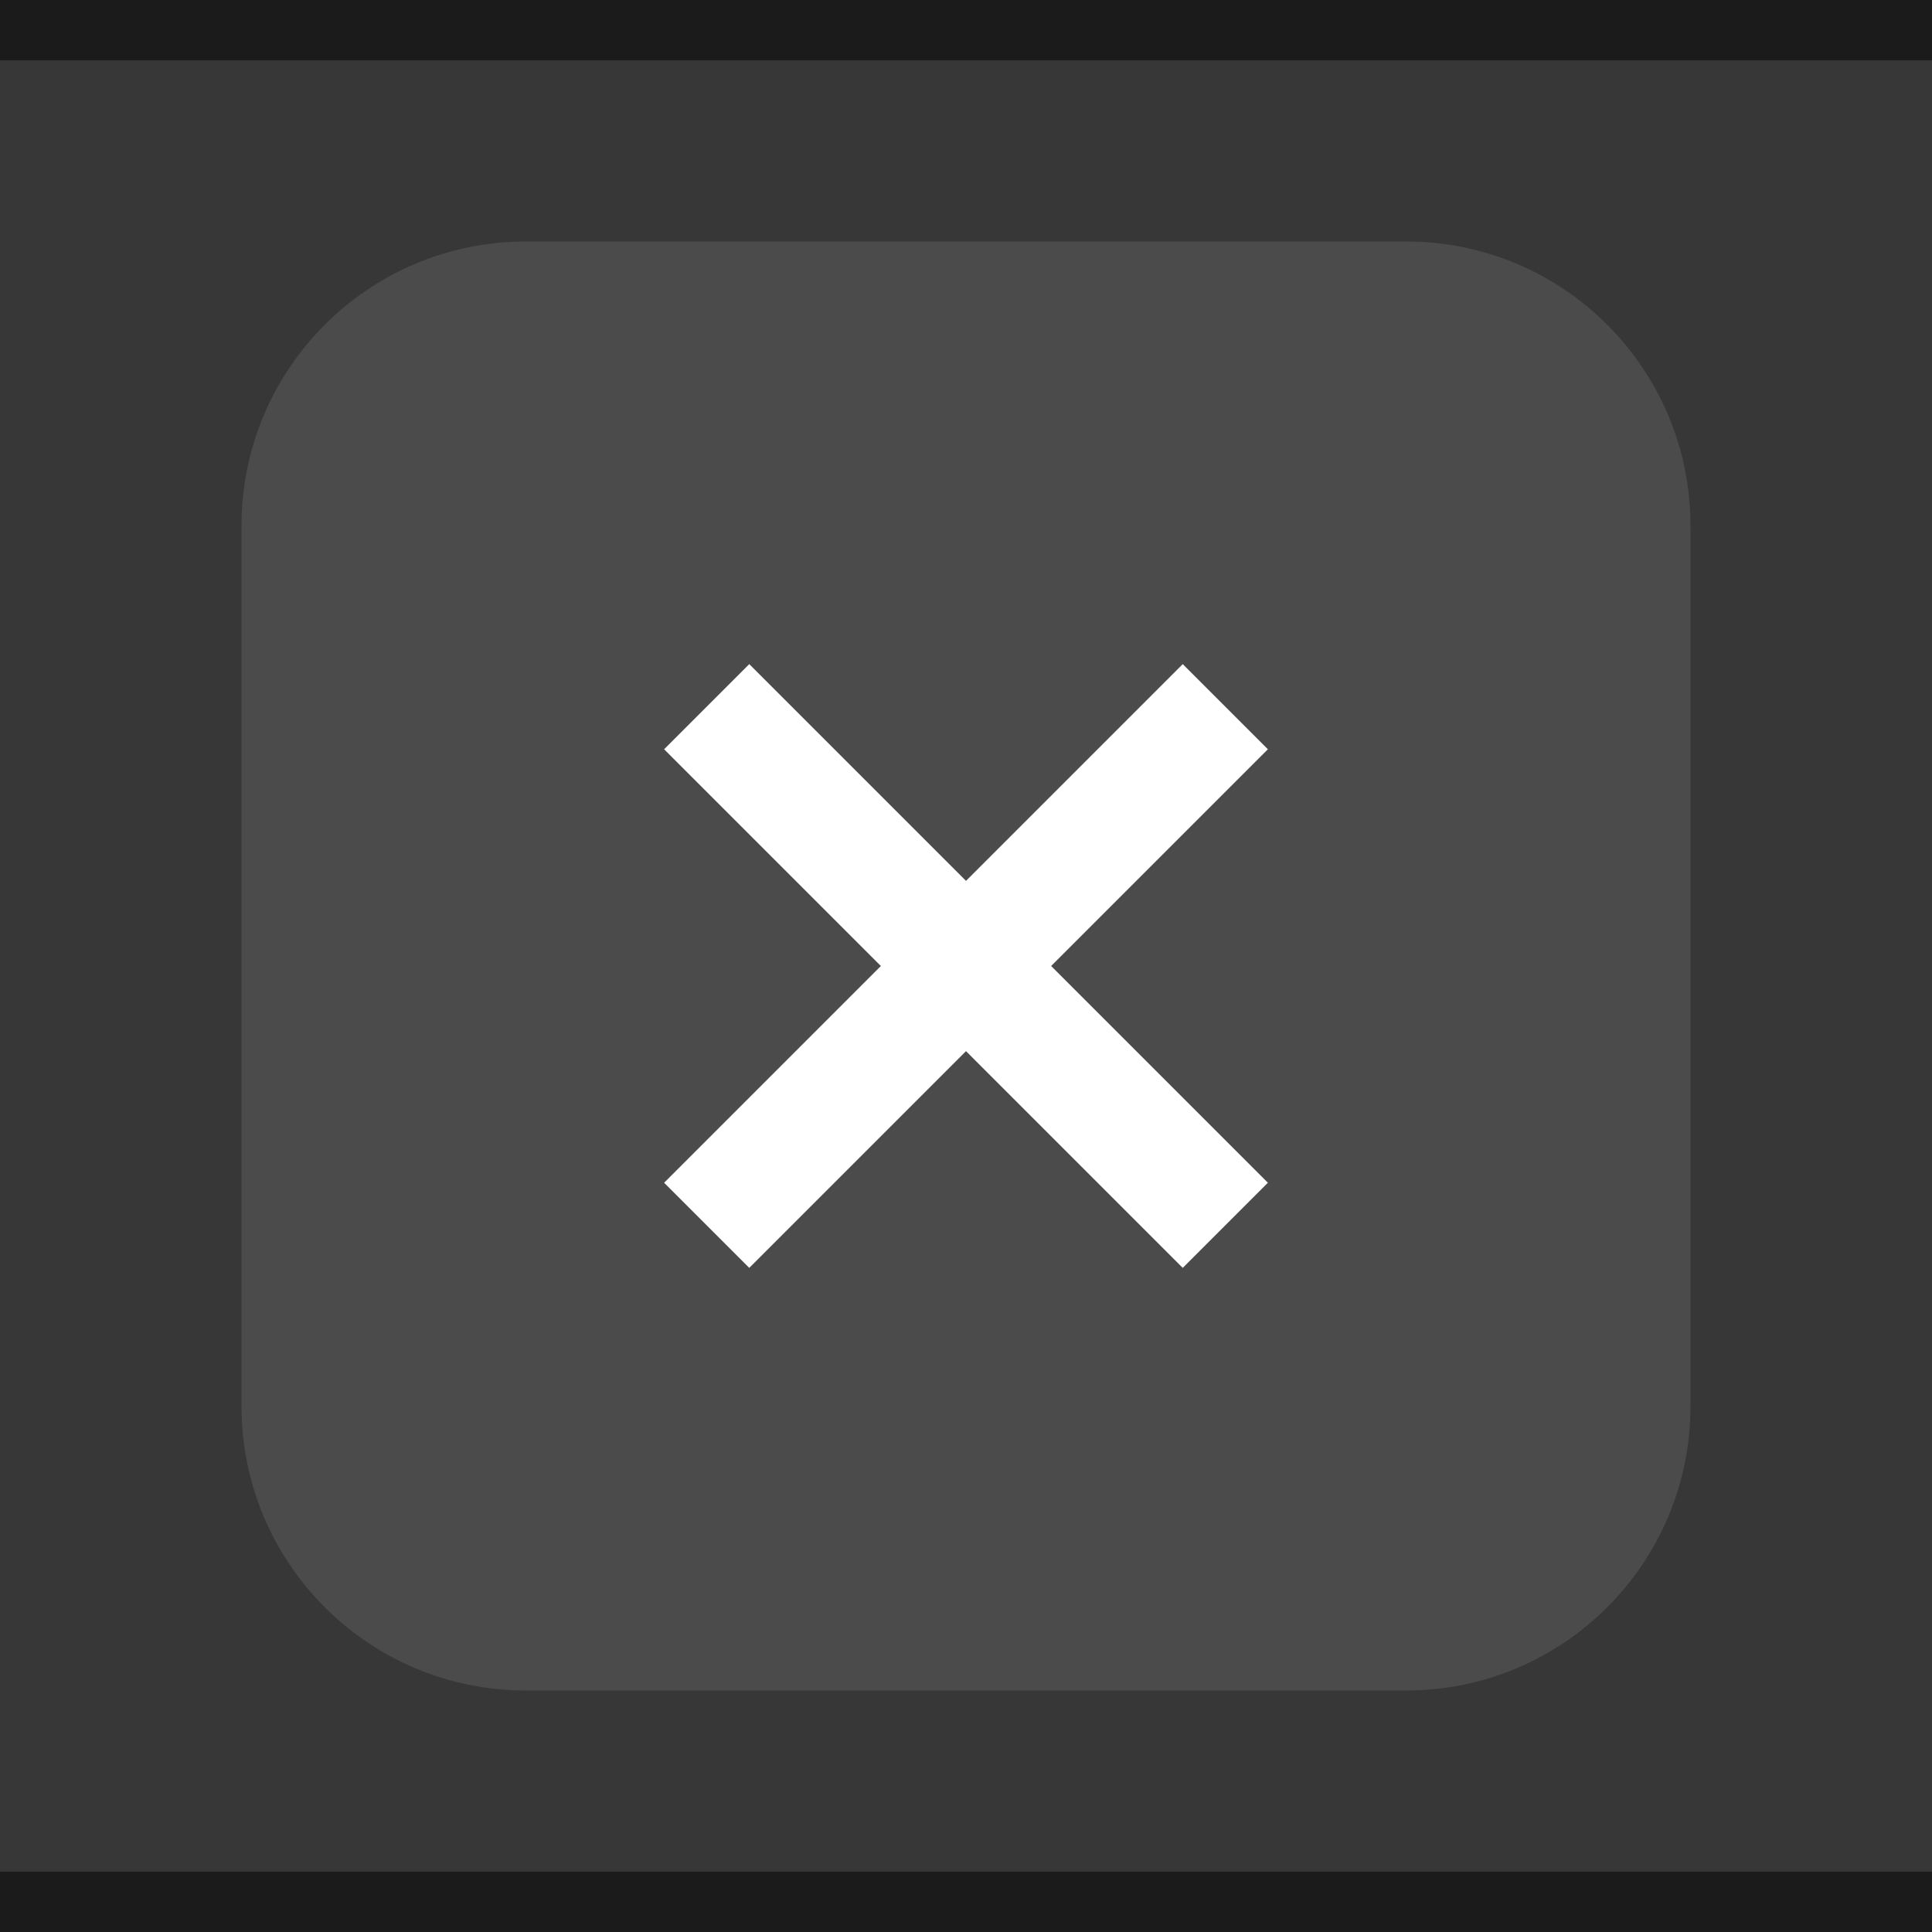
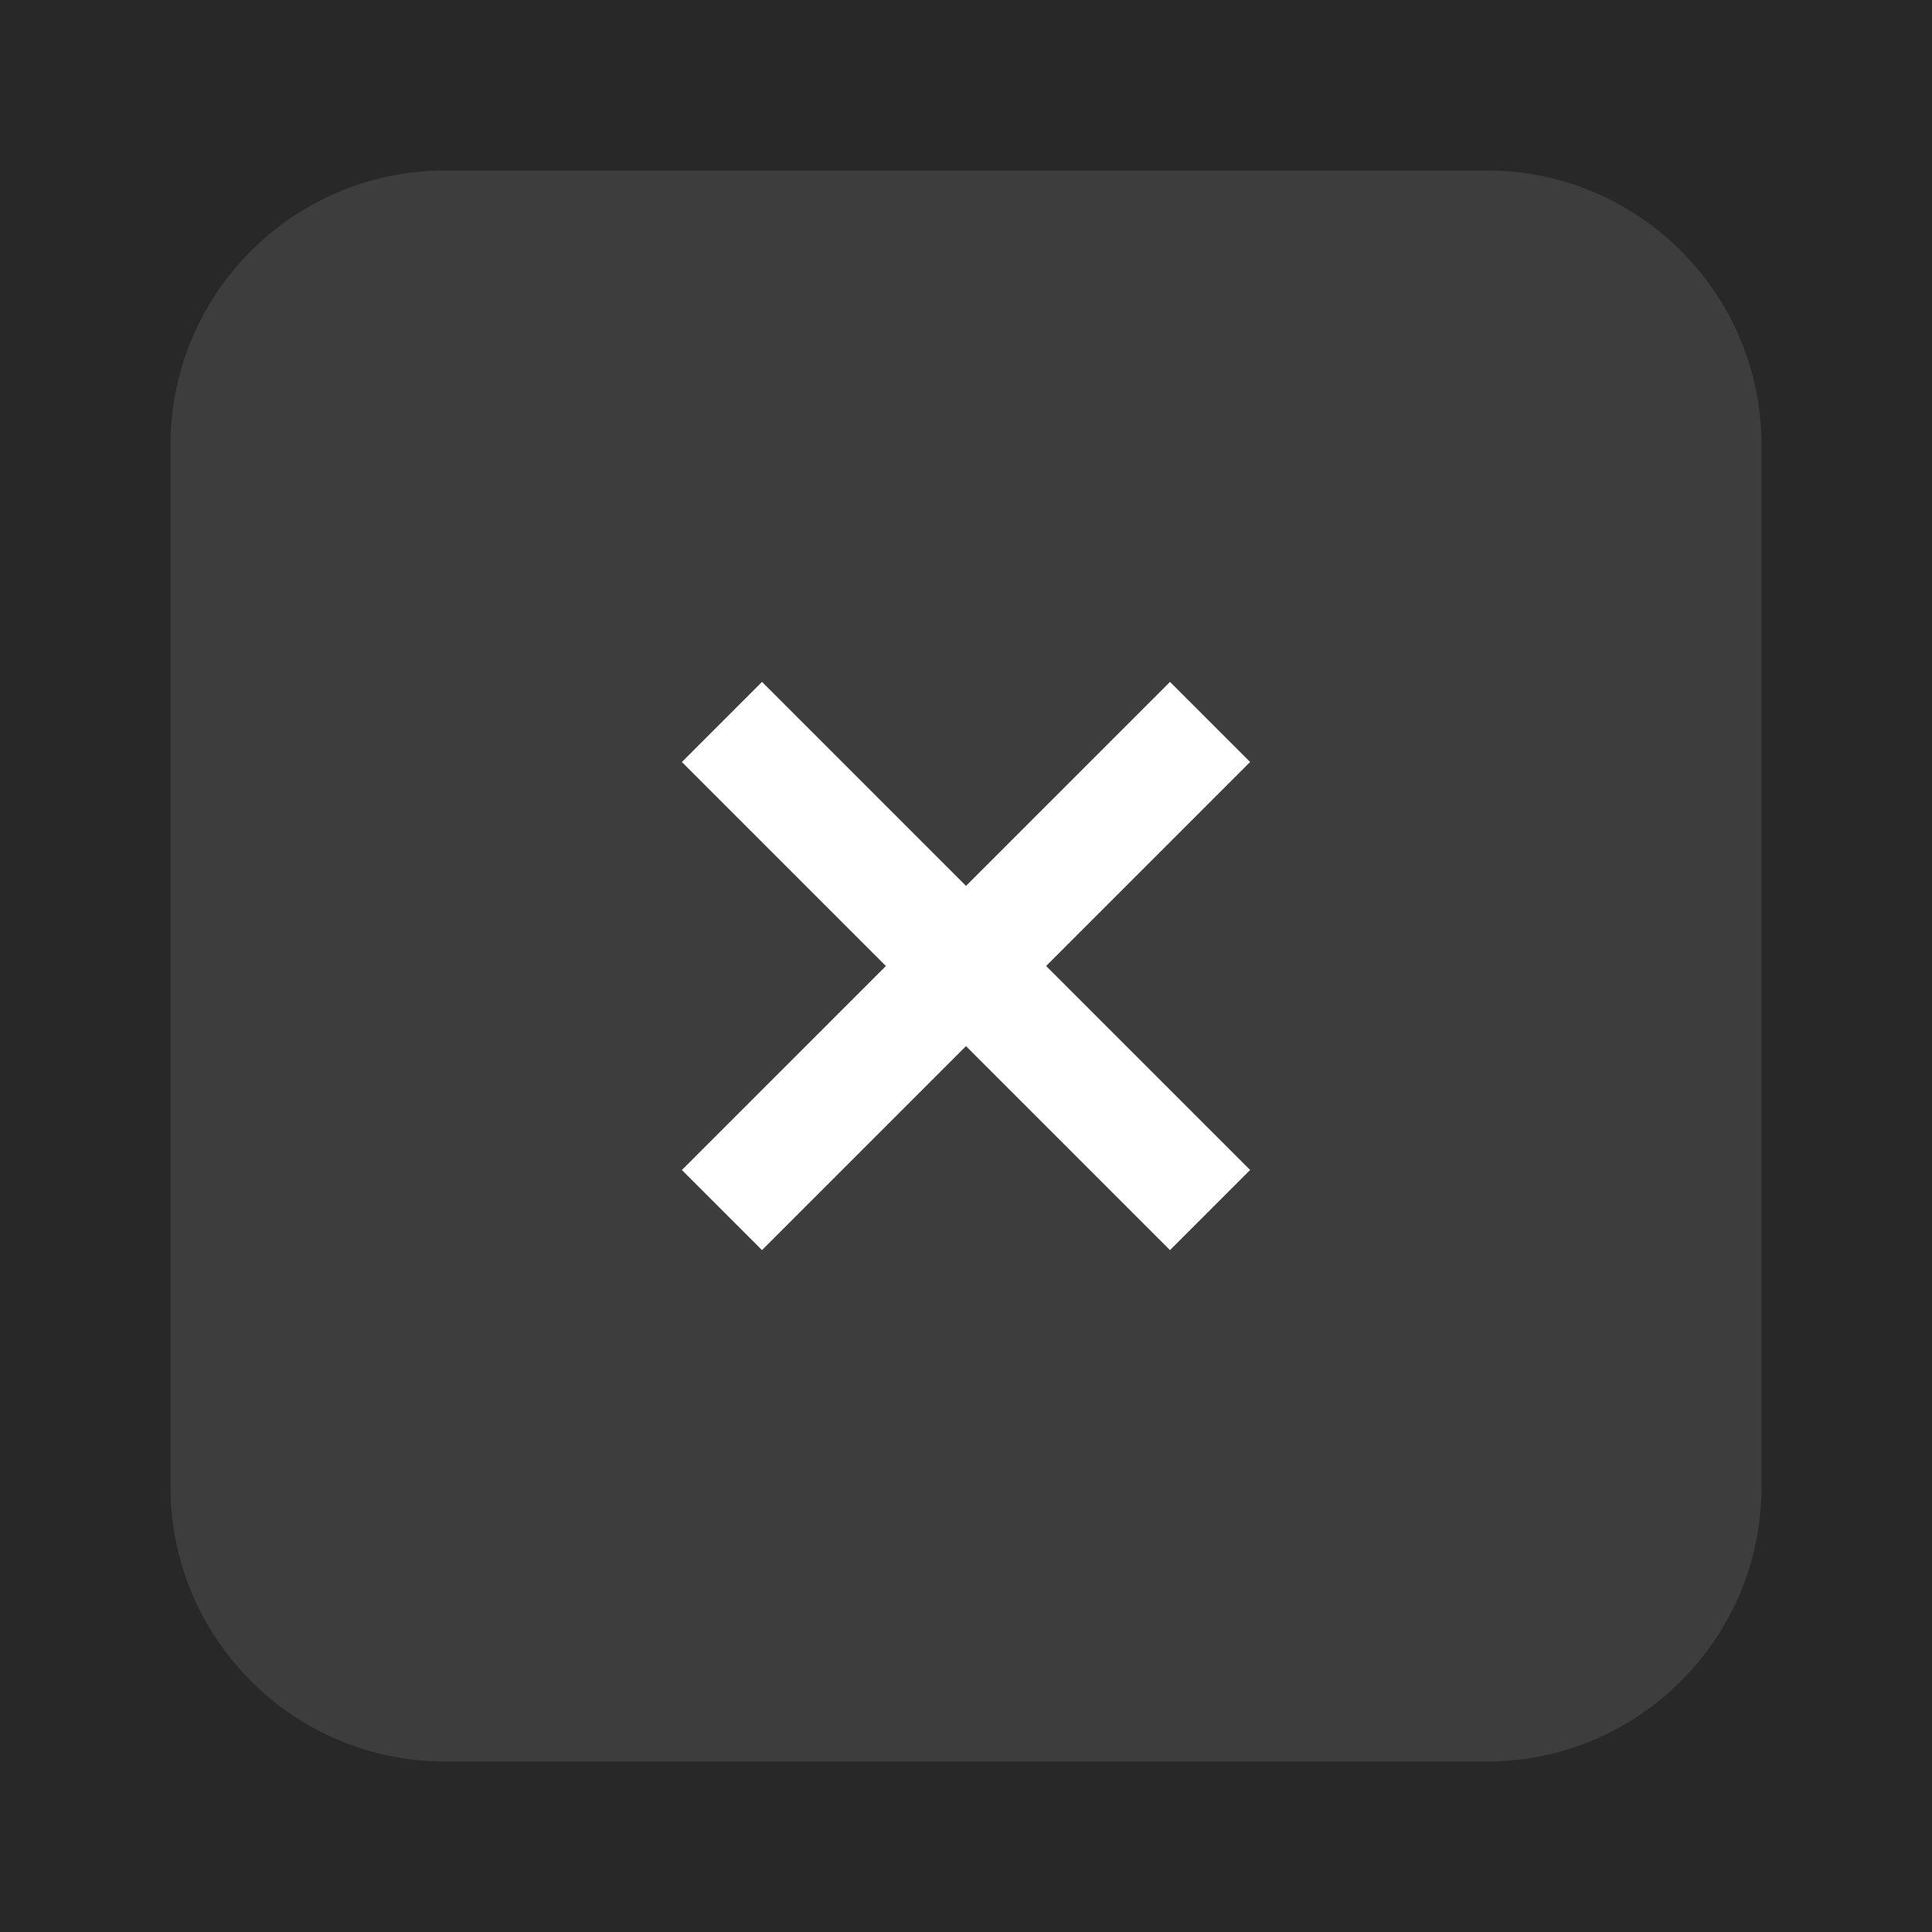
- <svg xmlns="http://www.w3.org/2000/svg" id="svg12" version="1.1" viewBox="0 0 32 32" height="32" width="32">
+ <svg xmlns="http://www.w3.org/2000/svg" id="svg12" version="1.1" viewBox="0 0 34 34" height="34" width="34">
  <defs id="defs16" />
-   <rect style="fill:#373737;fill-opacity:1" id="rect2" fill="#E0E0E0" height="32" width="32" />
-   <rect ry="4.708" rx="4.708" y="4" x="4" width="24" height="24" fill="#E0E0E0" id="rect2-6-1" style="opacity:0.1;fill:#ffffff;fill-opacity:1;stroke-width:0.75" />
-   <g style="opacity:1;fill:#ffffff;fill-opacity:1" id="g10" opacity="0.6" fill="#000000">
-     <circle id="circle6" opacity="0" r="12" cy="16" cx="16" style="fill:#ffffff;fill-opacity:1" />
-     <path id="path8" d="M21 12.41L19.59 11 16 14.59 12.41 11 11 12.41 14.59 16 11 19.59 12.41 21 16 17.41 19.59 21 21 19.59 17.41 16z" style="fill:#ffffff;fill-opacity:1" />
-   </g>
-   <rect width="32" height="1" fill="#FFFFFF" fill-opacity="0.4" id="rect166" style="opacity:0.5;fill:#000000;fill-opacity:1" x="0" y="0" />
-   <rect width="32" height="1" fill="#FFFFFF" fill-opacity="0.4" id="rect166-3" style="opacity:0.5;fill:#000000;fill-opacity:1" x="0" y="31" />
+   <rect style="fill:#282828;fill-opacity:1;stroke-width:1.125" id="rect2" fill="#E0E0E0" height="36" width="36" x="-1" y="-1" />
+   <path id="path8" d="M 22,13.41 20.59,12 17,15.59 13.41,12 12,13.41 15.59,17 12,20.59 13.41,22 17,18.41 20.59,22 22,20.59 18.41,17 Z" style="fill:#ffffff" />
+   <rect style="fill:#ffffff;fill-opacity:1;stroke-width:0.875;opacity:0.1" id="rect2-3" fill="#E0E0E0" height="28" width="28" x="3" y="3" rx="4.836" ry="4.836" />
</svg>
